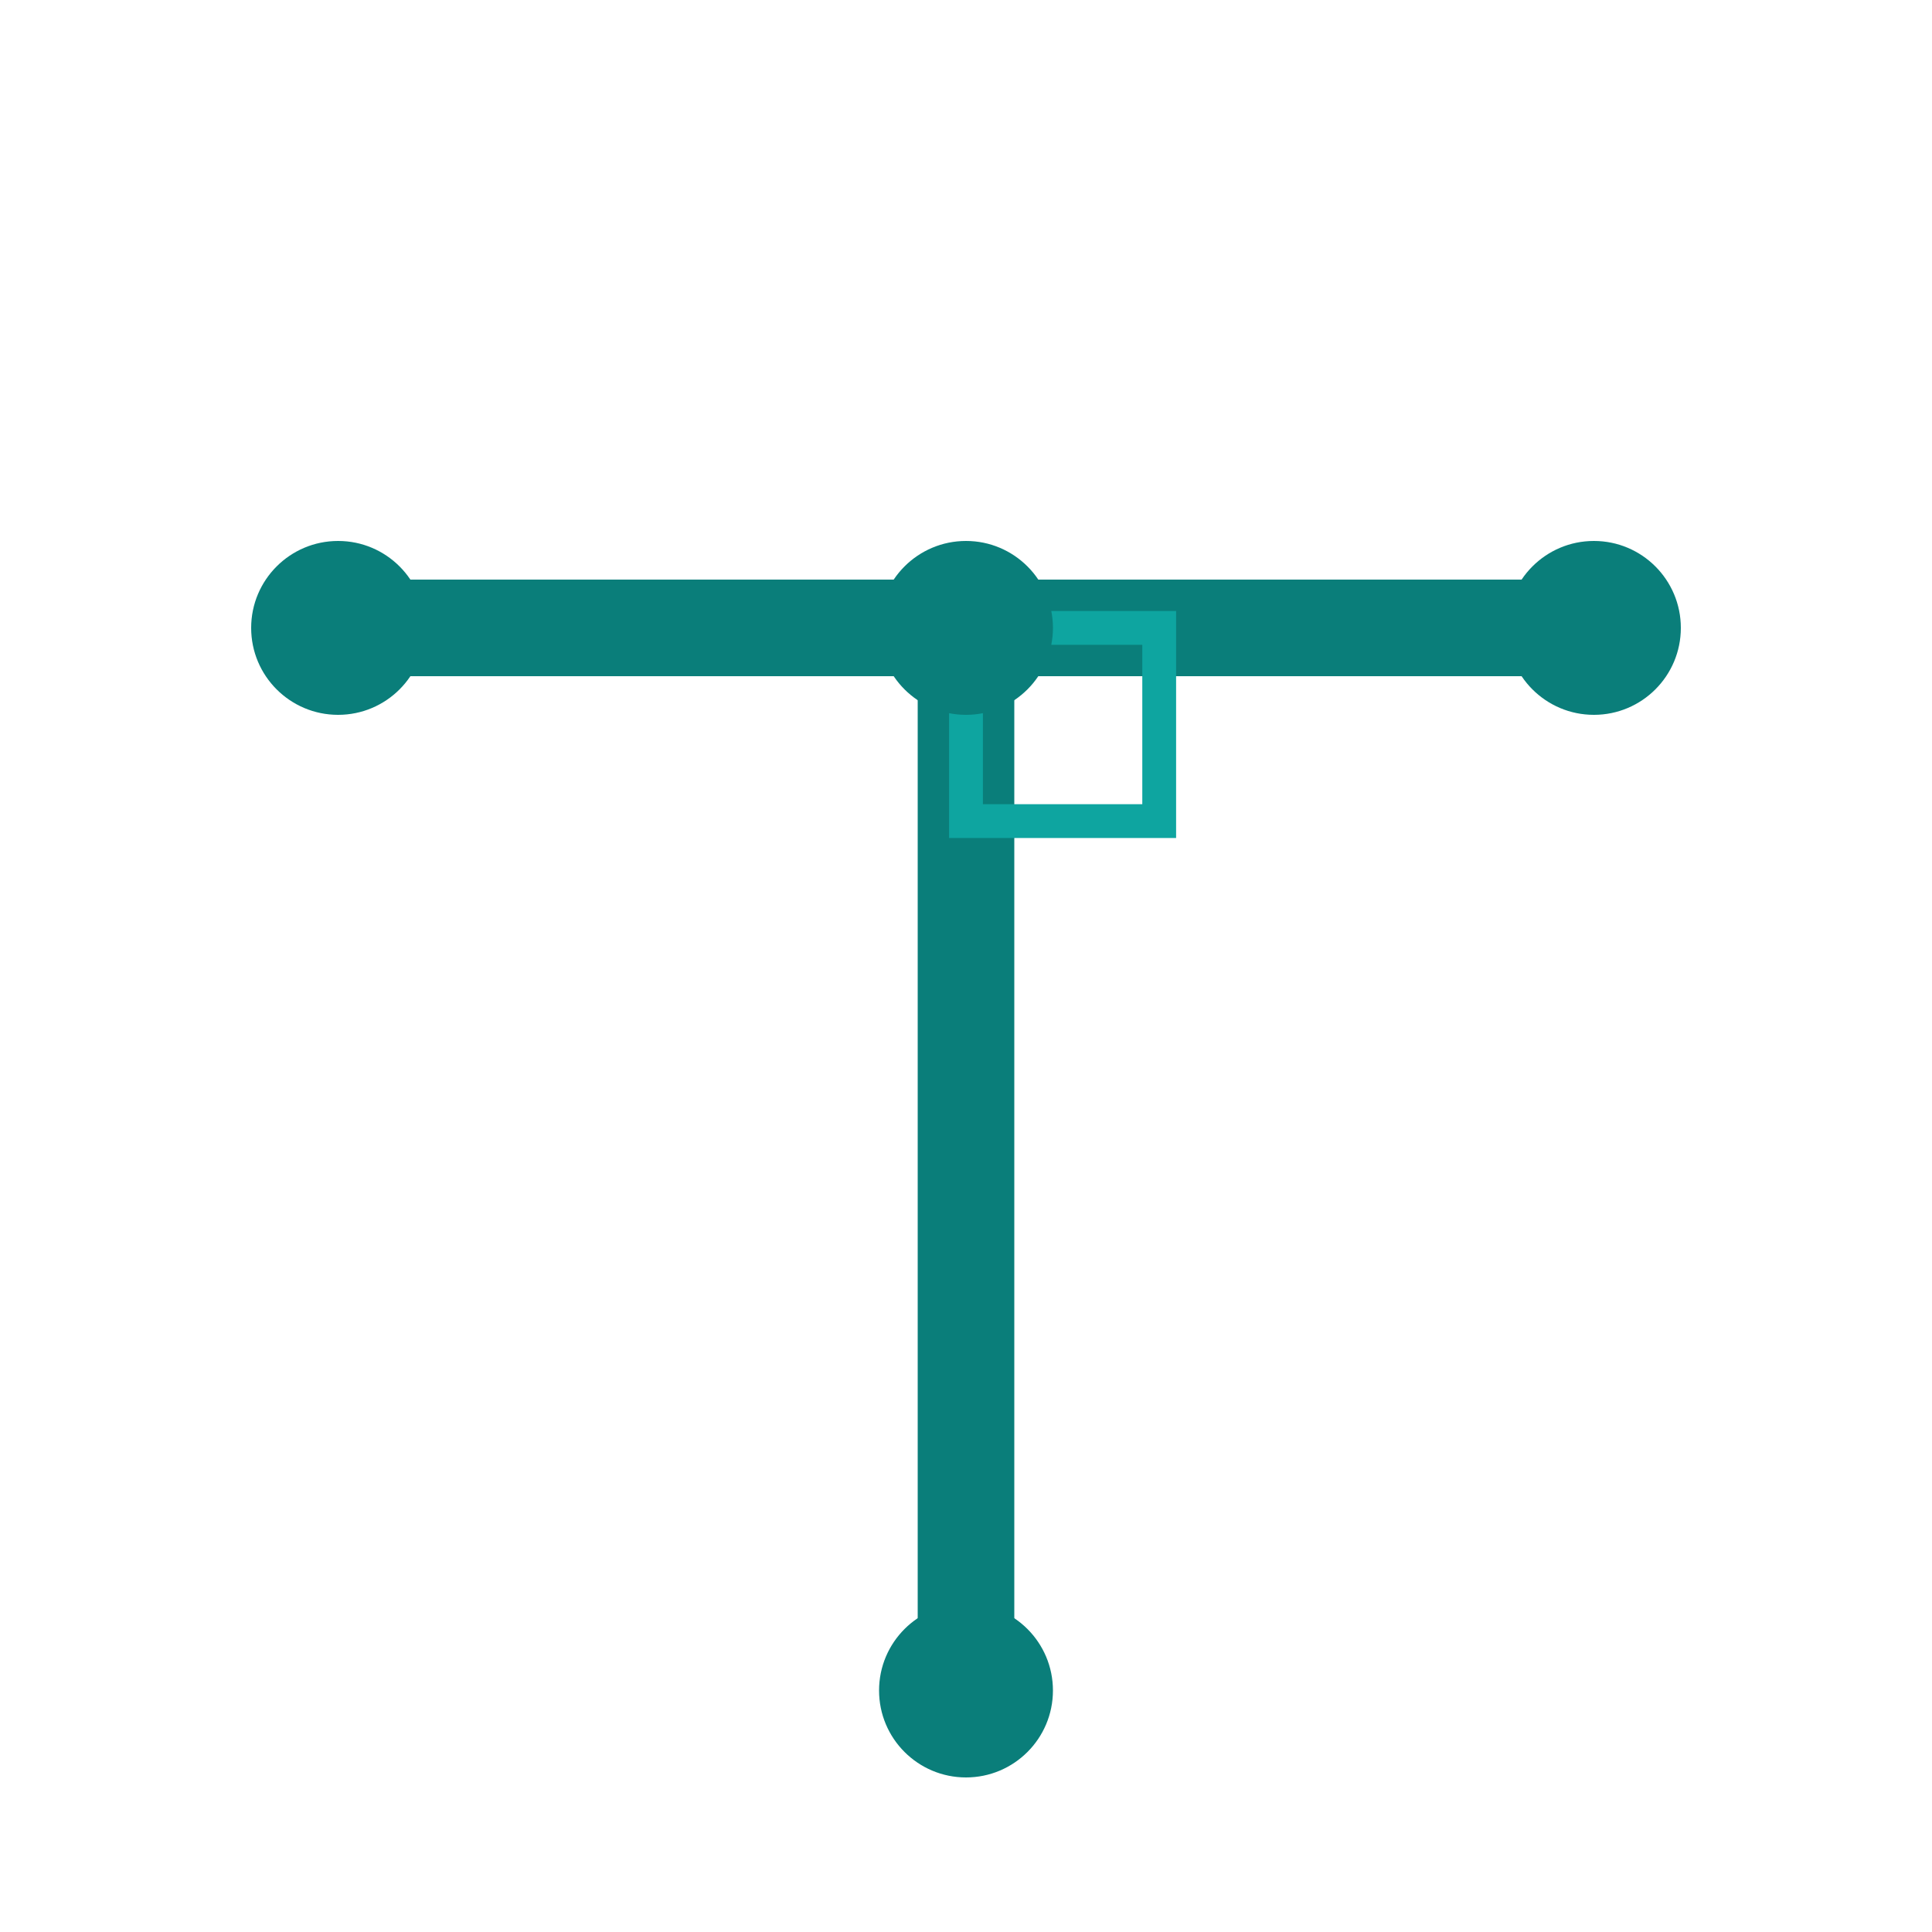
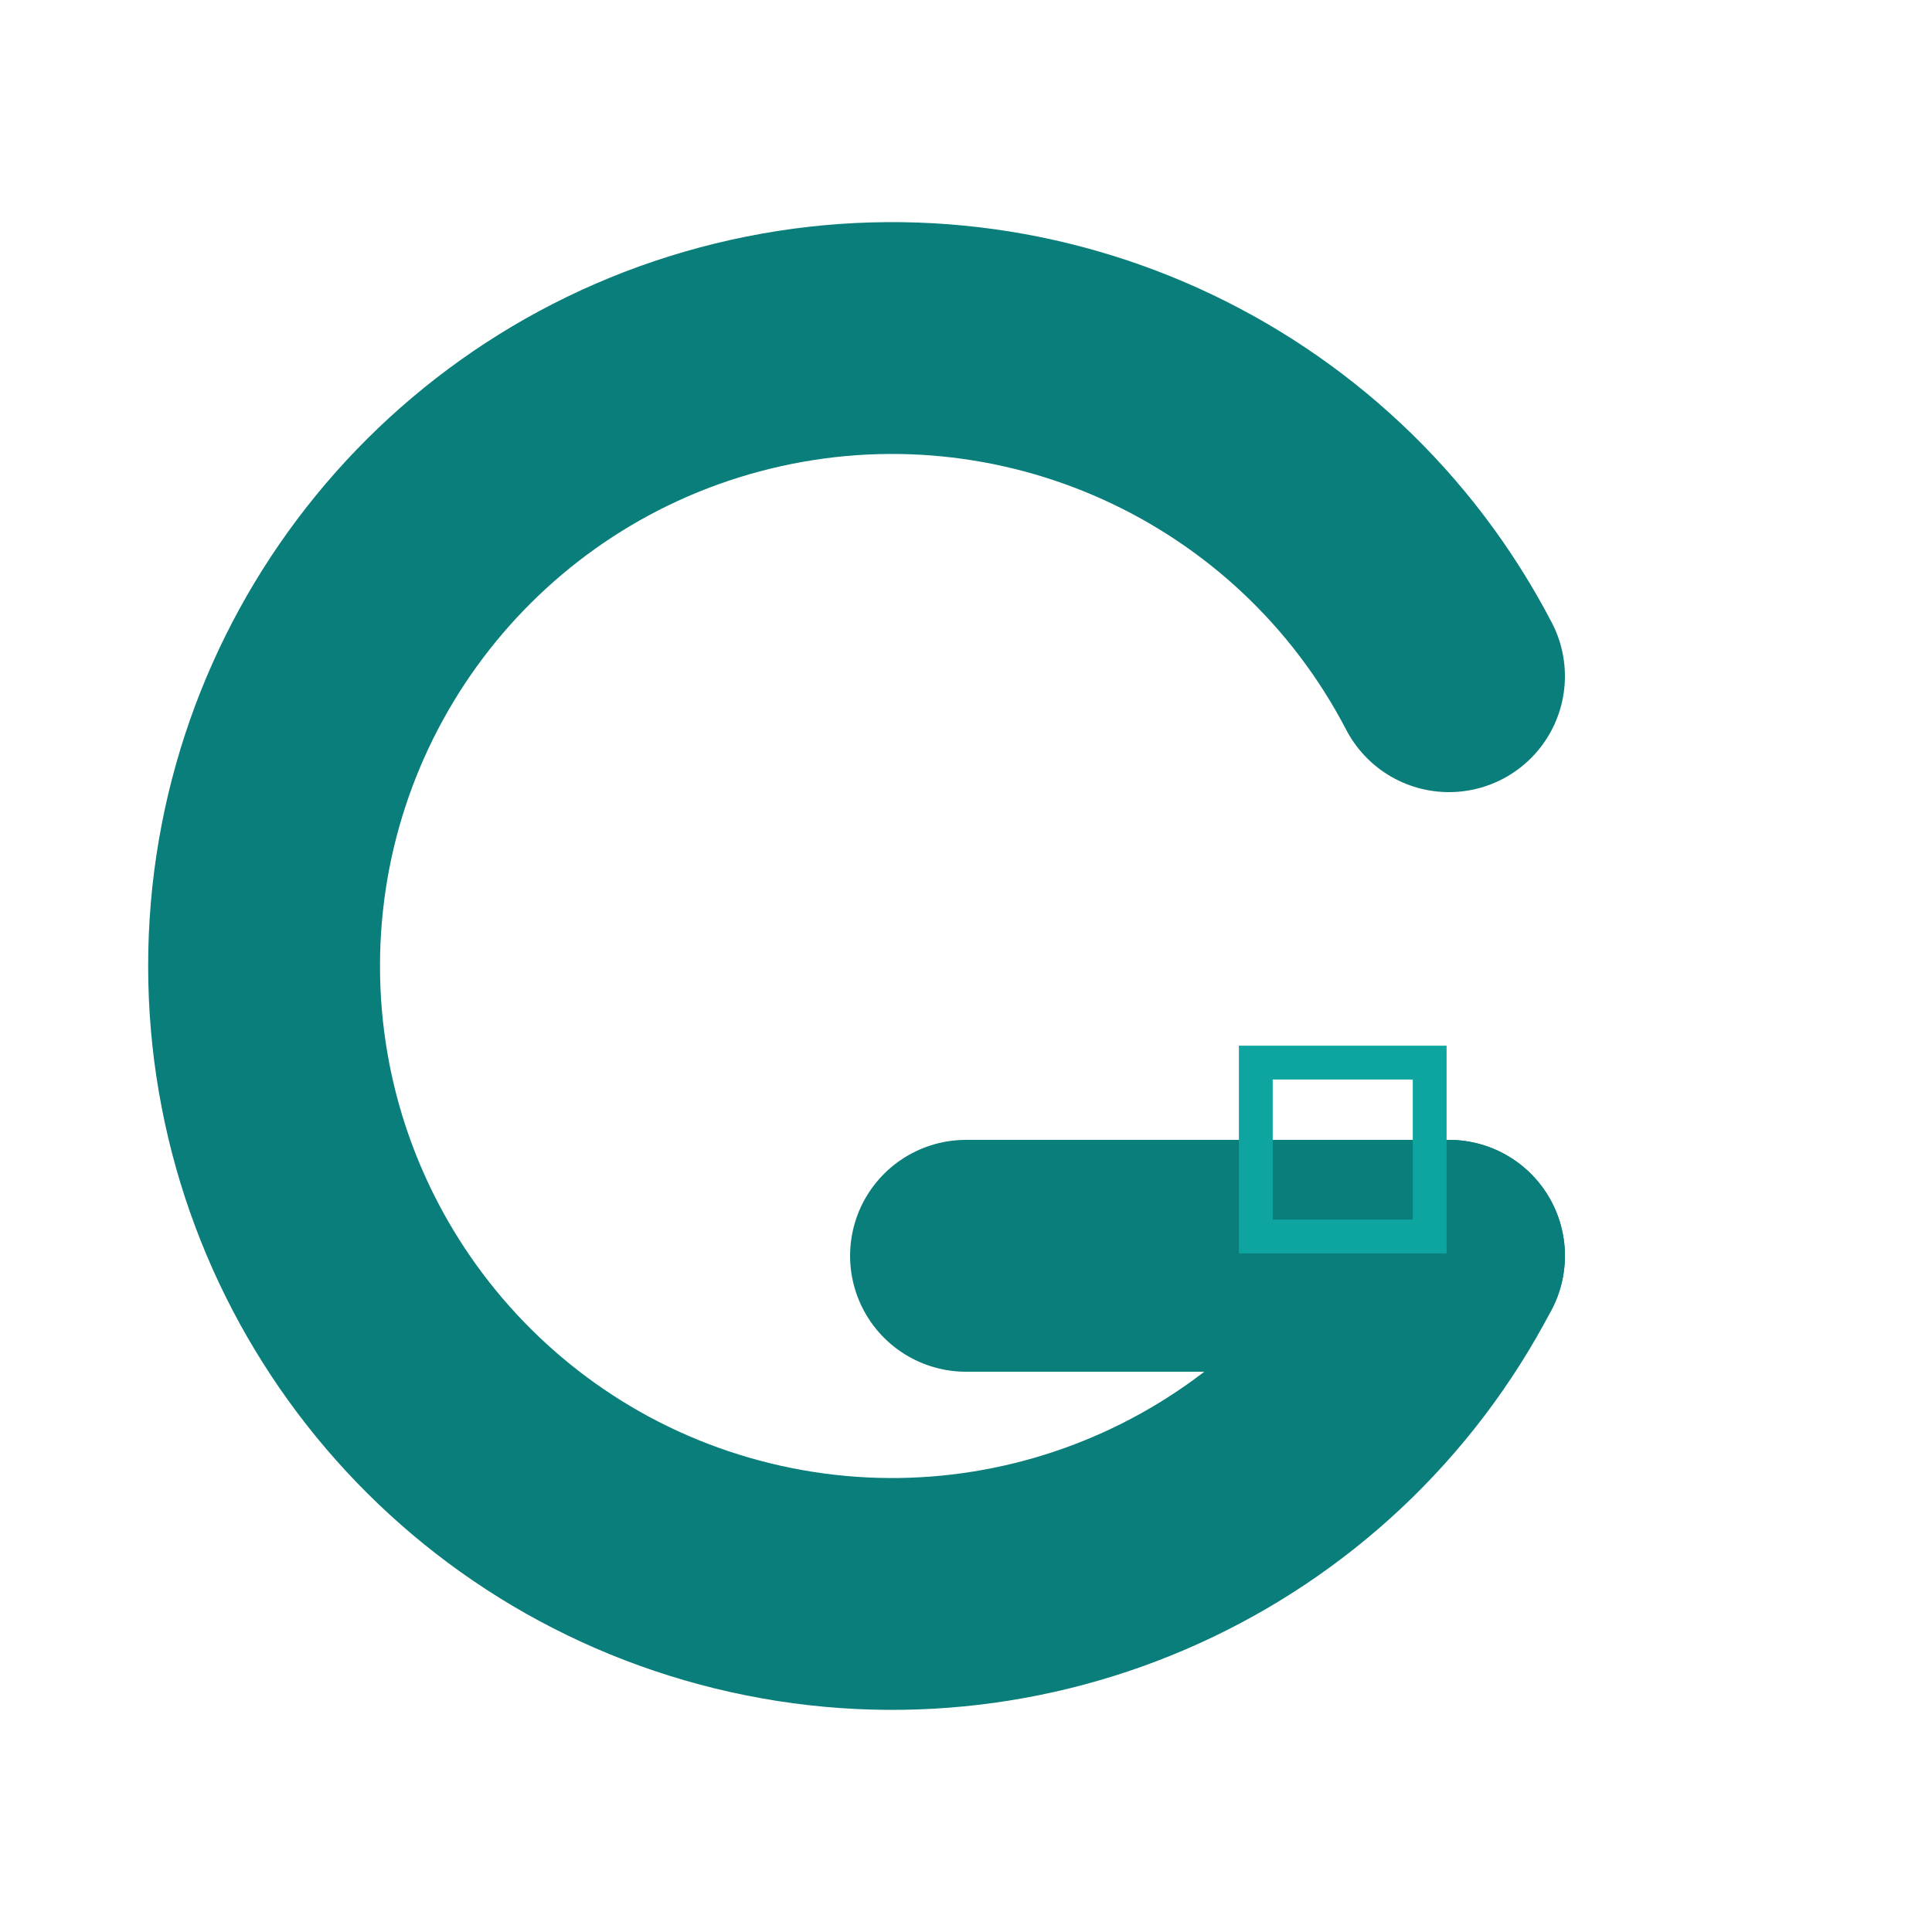
<svg xmlns="http://www.w3.org/2000/svg" viewBox="0 0 200 200" width="200" height="200">
-   <line x1="35" y1="65" x2="165" y2="65" stroke="#0a7e7a" stroke-width="10" stroke-linecap="round" />
-   <line x1="100" y1="65" x2="100" y2="175" stroke="#0a7e7a" stroke-width="10" stroke-linecap="round" />
-   <rect x="100" y="65" width="20" height="20" fill="none" stroke="#0ea5a0" stroke-width="3.5" />
-   <circle cx="35" cy="65" r="9" fill="#0a7e7a" />
-   <circle cx="165" cy="65" r="9" fill="#0a7e7a" />
-   <circle cx="100" cy="65" r="9" fill="#0a7e7a" />
-   <circle cx="100" cy="175" r="9" fill="#0a7e7a" />
+   <path d="M 150,70 A 65,65 0 1,0 150,130" fill="none" stroke="#0a7e7a" stroke-width="24" stroke-linecap="round" />
+   <line x1="100" y1="130" x2="150" y2="130" stroke="#0a7e7a" stroke-width="24" stroke-linecap="round" />
+   <rect x="130" y="110" width="18" height="18" fill="none" stroke="#0ea5a0" stroke-width="3.5" />
</svg>
